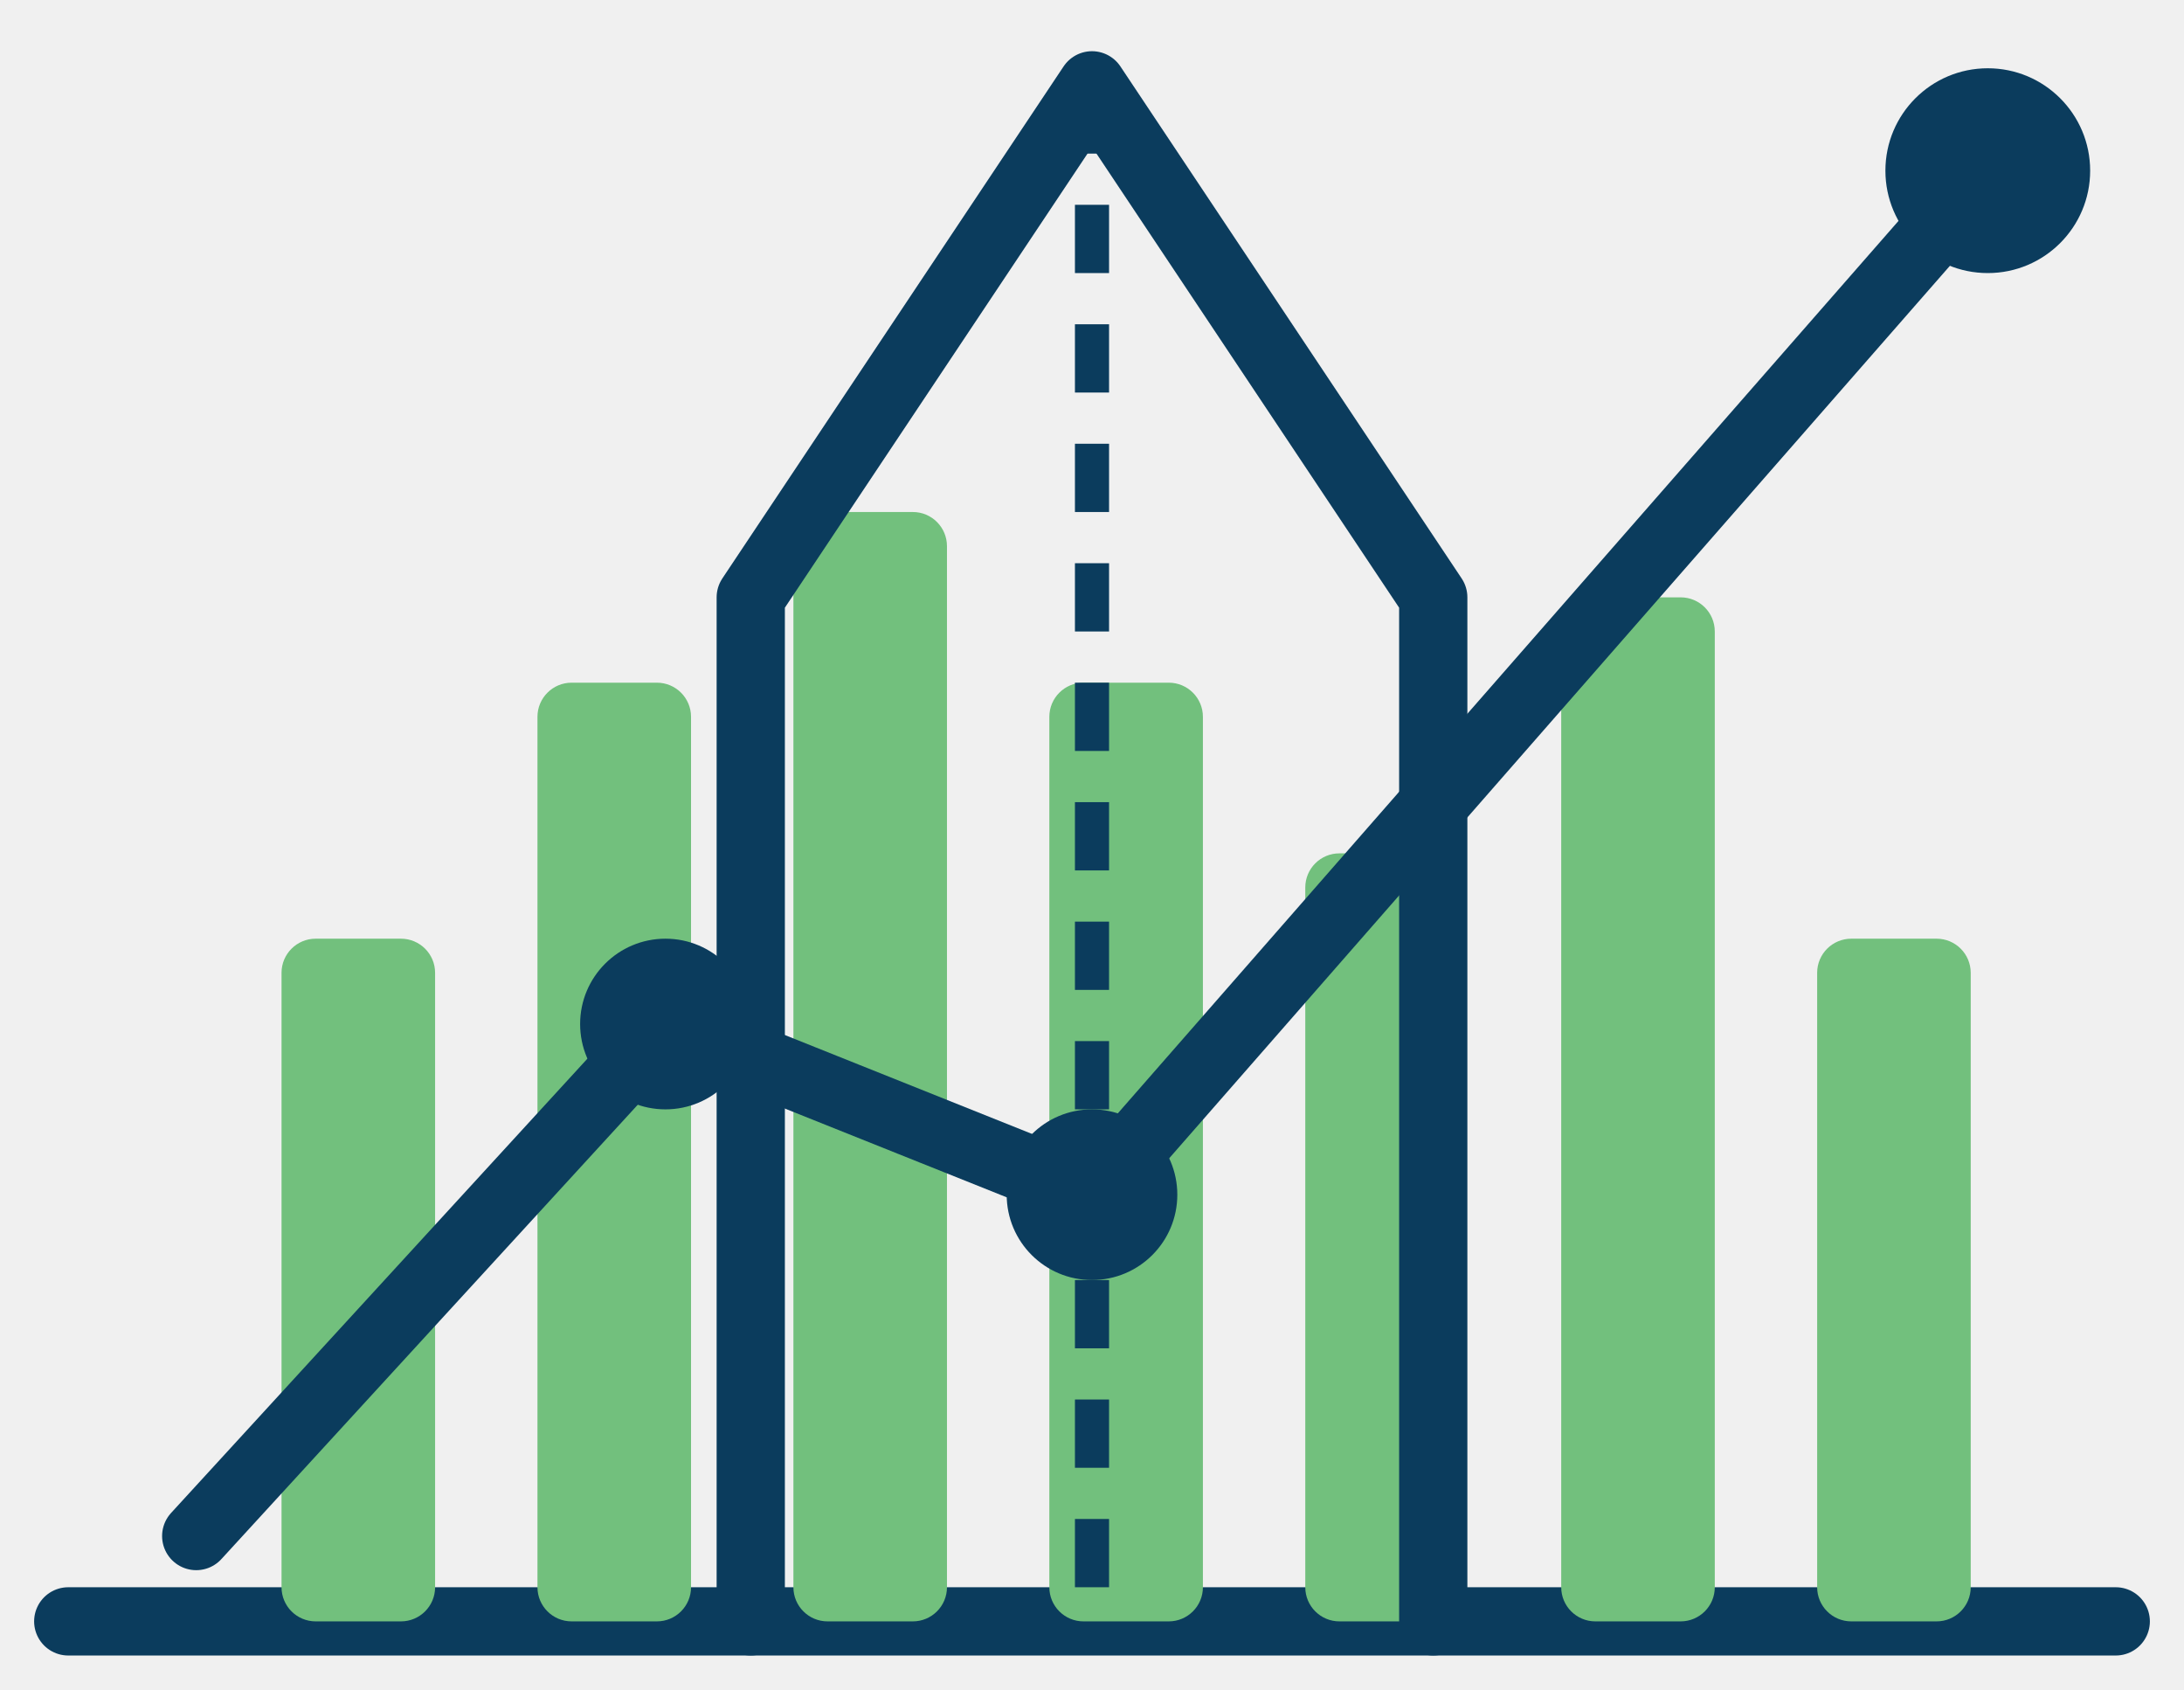
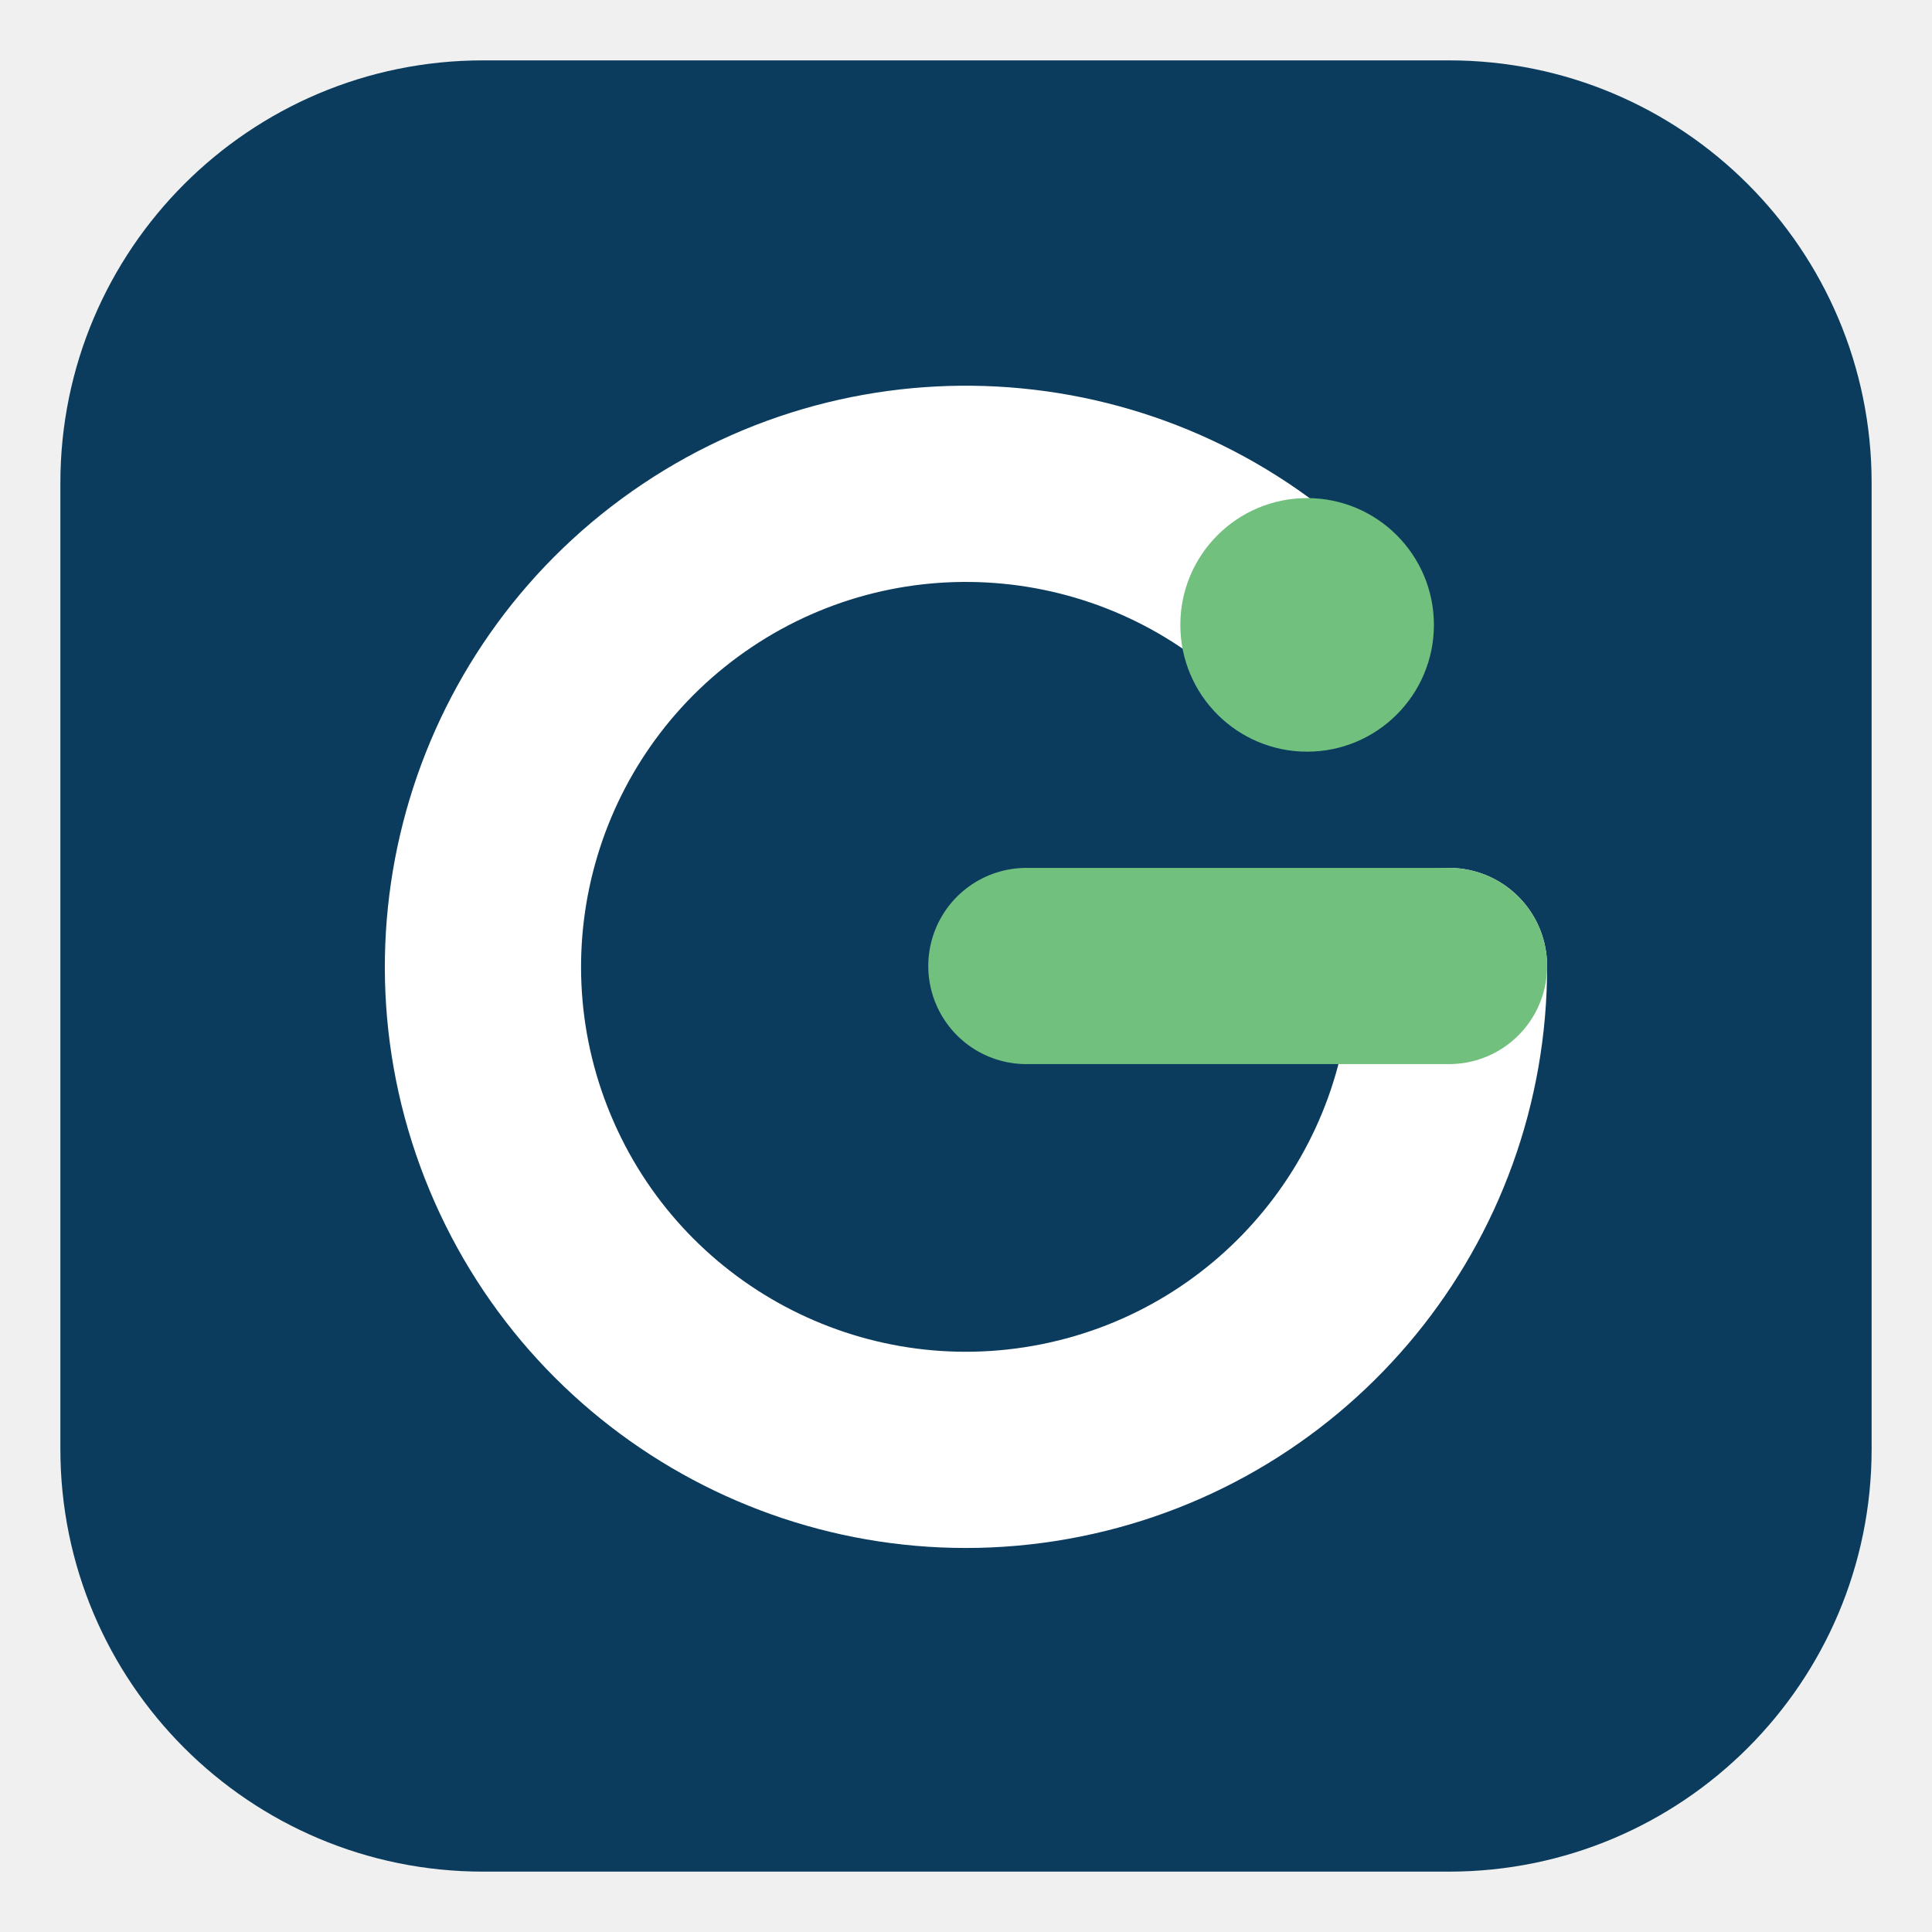
- <svg xmlns="http://www.w3.org/2000/svg" viewBox="22 40 256 198">
-   <line x1="30" y1="230" x2="270" y2="230" stroke="#0B3C5D" stroke-width="8" stroke-linecap="round" />
-   <rect x="55" y="150" width="18" height="80" rx="4" fill="#72C07D" />
-   <rect x="85" y="120" width="18" height="110" rx="4" fill="#72C07D" />
-   <rect x="115" y="100" width="18" height="130" rx="4" fill="#72C07D" />
-   <rect x="145" y="120" width="18" height="110" rx="4" fill="#72C07D" />
-   <rect x="175" y="140" width="18" height="90" rx="4" fill="#72C07D" />
-   <rect x="205" y="110" width="18" height="120" rx="4" fill="#72C07D" />
-   <rect x="235" y="150" width="18" height="80" rx="4" fill="#72C07D" />
-   <path d="M 110,230 L 110,110 L 150,50 L 190,110 L 190,230" fill="none" stroke="#0B3C5D" stroke-width="8" stroke-linejoin="round" stroke-linecap="round" />
-   <path d="M 150,50 L 150,230" fill="none" stroke="#0B3C5D" stroke-width="4" stroke-dasharray="8 6" />
-   <path d="M 45,220 L 100,160 L 150,180 L 255,60" fill="none" stroke="#0B3C5D" stroke-width="8" stroke-linejoin="round" stroke-linecap="round" />
-   <circle cx="100" cy="160" r="10" fill="#0B3C5D" />
-   <circle cx="150" cy="180" r="10" fill="#0B3C5D" />
-   <circle cx="255" cy="60" r="12" fill="#0B3C5D" />
+ <svg xmlns="http://www.w3.org/2000/svg" viewBox="0 0 64 64" role="img" aria-label="GASTEC">
+   <rect x="2" y="2" width="60" height="60" rx="14" fill="#0B3C5D" />
+   <path d="M43.3 20.7 A16 16 0 1 0 48 32" fill="none" stroke="#FFFFFF" stroke-width="6.5" stroke-linecap="round" />
+   <path d="M48 32 H34" fill="none" stroke="#72C07D" stroke-width="6.5" stroke-linecap="round" />
+   <circle cx="43.3" cy="20.7" r="4.2" fill="#72C07D" />
</svg>
